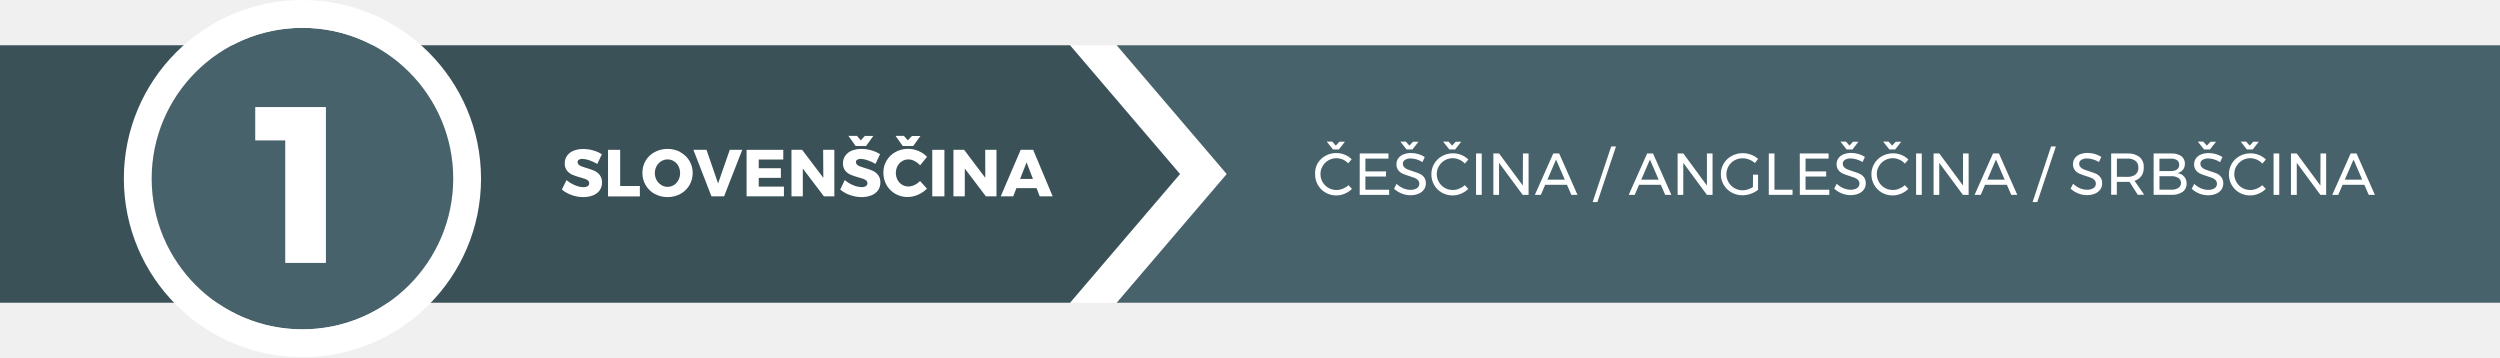
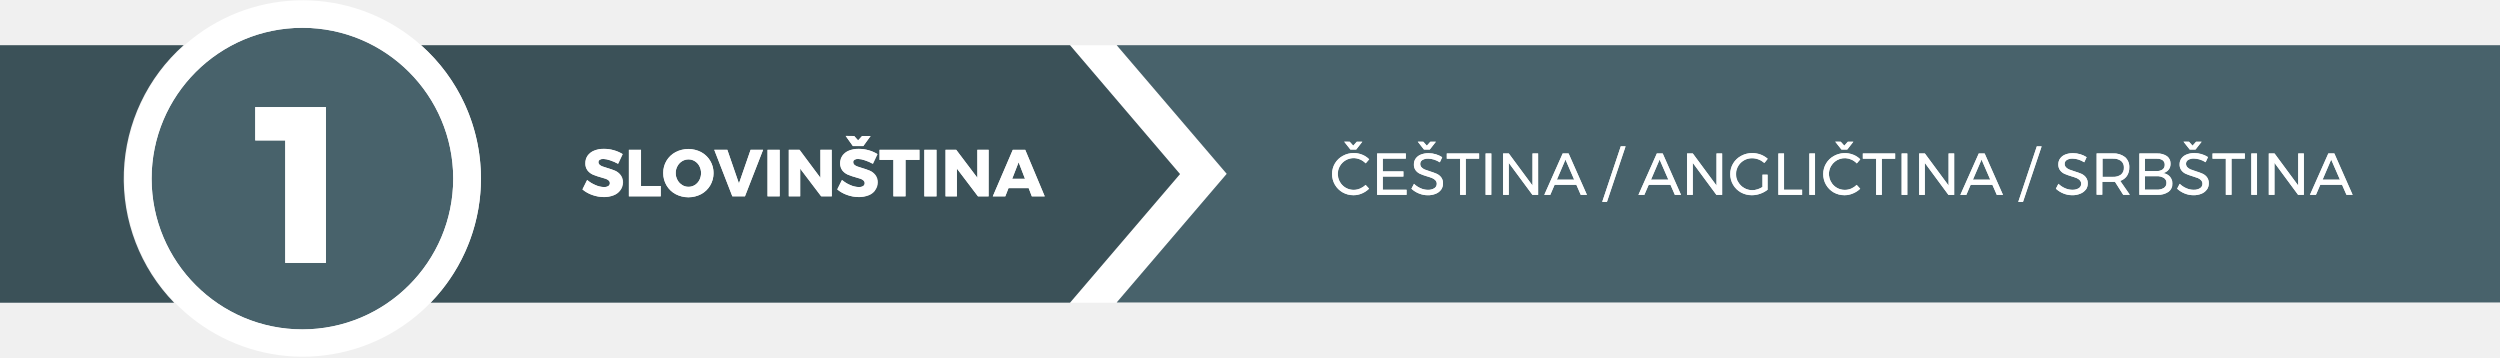
<svg xmlns="http://www.w3.org/2000/svg" viewBox="0 0 719.13 102.75">
  <defs>
    <style>.cls-1{fill:#fff;}.cls-2{fill:#48626b;}.cls-3{fill:#3b5158;}</style>
  </defs>
  <g id="Layer_2" data-name="Layer 2">
    <g id="Layer_1-2" data-name="Layer 1">
-       <polygon class="cls-1" points="321.22 13.02 307.8 13.02 339.44 50.06 307.8 87.09 321.22 87.09 352.87 50.06 321.22 13.02" />
-       <polygon class="cls-2" points="321.22 13.02 352.87 50.06 321.22 87.09 719.13 87.09 719.13 13.02 321.22 13.02" />
-       <polygon class="cls-3" points="307.8 13.02 0 13.02 0 87.09 307.8 87.09 339.44 50.06 307.8 13.02" />
-       <path class="cls-2" d="M87,8a43.37,43.37,0,1,0,43.37,43.37A43.42,43.42,0,0,0,87,8Z" />
-       <path class="cls-1" d="M87,0a51.37,51.37,0,1,0,51.37,51.37A51.43,51.43,0,0,0,87,0Zm0,94.75a43.37,43.37,0,1,1,43.37-43.37A43.42,43.42,0,0,1,87,94.75Z" />
-       <path class="cls-1" d="M73.42,30.8H93.75V75.63H82.05V40.39H73.42Z" />
-       <path class="cls-1" d="M169.51,46.1a6.7,6.7,0,0,0-2-.4,1.88,1.88,0,0,0-1,.24.78.78,0,0,0-.37.7,1,1,0,0,0,.32.73,2.47,2.47,0,0,0,.8.48q.48.18,1.41.47a18.4,18.4,0,0,1,2.3.8,4,4,0,0,1,1.55,1.23,3.41,3.41,0,0,1,.65,2.17,3.71,3.71,0,0,1-.71,2.28,4.28,4.28,0,0,1-1.94,1.42,7.51,7.51,0,0,1-2.74.48,9.91,9.91,0,0,1-3.31-.58,9,9,0,0,1-2.85-1.59l1.35-2.73a8.42,8.42,0,0,0,2.39,1.47,6.56,6.56,0,0,0,2.45.57,2.28,2.28,0,0,0,1.23-.29.93.93,0,0,0,.45-.84,1,1,0,0,0-.33-.76,2.47,2.47,0,0,0-.84-.49q-.51-.18-1.42-.43a17.46,17.46,0,0,1-2.27-.77,4,4,0,0,1-1.54-1.18,3.26,3.26,0,0,1-.64-2.11,3.68,3.68,0,0,1,.66-2.17,4.19,4.19,0,0,1,1.87-1.44,7.26,7.26,0,0,1,2.81-.5,10.21,10.21,0,0,1,2.86.41,9.42,9.42,0,0,1,2.48,1.1l-1.32,2.79A11.77,11.77,0,0,0,169.51,46.1Z" />
-       <path class="cls-1" d="M174.9,43.1h3.49V53.5h5.67v3H174.9Z" />
-       <path class="cls-1" d="M195.71,43.79a6.65,6.65,0,0,1,3.54,6,6.77,6.77,0,0,1-3.54,6,7.94,7.94,0,0,1-7.38,0,6.72,6.72,0,0,1-2.59-2.5,6.84,6.84,0,0,1-.95-3.56,6.65,6.65,0,0,1,3.54-6,8,8,0,0,1,7.38,0Zm-5.5,2.58a3.71,3.71,0,0,0-1.35,1.42,4.26,4.26,0,0,0,0,4,3.88,3.88,0,0,0,1.34,1.43,3.39,3.39,0,0,0,1.83.53,3.34,3.34,0,0,0,1.82-.53,3.69,3.69,0,0,0,1.31-1.43,4.45,4.45,0,0,0,0-4,3.62,3.62,0,0,0-1.31-1.42,3.39,3.39,0,0,0-1.82-.52A3.48,3.48,0,0,0,190.21,46.37Z" />
-       <path class="cls-1" d="M199.46,43.1h3.76l3.34,9.67,3.36-9.67h3.59l-5.23,13.38h-3.63Z" />
-       <path class="cls-1" d="M214.76,43.1h10.55v2.79h-7.06v2.5h6.37v2.77l-6.37,0v2.52h7.25v2.79H214.76Z" />
-       <path class="cls-1" d="M236.78,43.1H240V56.48H237l-6.07-8v8h-3.26V43.1h3.07l6.09,8.05Z" />
-       <path class="cls-1" d="M249.58,46.1a6.7,6.7,0,0,0-2-.4,1.88,1.88,0,0,0-1,.24.78.78,0,0,0-.37.7,1,1,0,0,0,.32.73,2.47,2.47,0,0,0,.8.48q.48.18,1.41.47a18.4,18.4,0,0,1,2.3.8,4,4,0,0,1,1.55,1.23,3.41,3.41,0,0,1,.65,2.17,3.71,3.71,0,0,1-.71,2.28,4.28,4.28,0,0,1-1.94,1.42,7.51,7.51,0,0,1-2.74.48,9.91,9.91,0,0,1-3.31-.58,9,9,0,0,1-2.85-1.59L243,51.79a8.42,8.42,0,0,0,2.39,1.47,6.56,6.56,0,0,0,2.45.57,2.28,2.28,0,0,0,1.23-.29.93.93,0,0,0,.45-.84,1,1,0,0,0-.33-.76,2.47,2.47,0,0,0-.84-.49q-.51-.18-1.42-.43a17.46,17.46,0,0,1-2.27-.77,4,4,0,0,1-1.54-1.18,3.26,3.26,0,0,1-.64-2.11,3.68,3.68,0,0,1,.66-2.17A4.19,4.19,0,0,1,245,43.34a7.26,7.26,0,0,1,2.81-.5,10.21,10.21,0,0,1,2.86.41,9.42,9.42,0,0,1,2.48,1.1l-1.32,2.79A11.77,11.77,0,0,0,249.58,46.1Zm-.81-7h2.44L249.13,42h-3l-2.08-2.92h2.44l1.13,1.28Z" />
-       <path class="cls-1" d="M263.1,46.34a3.7,3.7,0,0,0-1.77-.49,3.47,3.47,0,0,0-1.84.51,3.58,3.58,0,0,0-1.31,1.39,4.32,4.32,0,0,0,0,4,3.57,3.57,0,0,0,1.31,1.39,3.47,3.47,0,0,0,1.84.5,4.05,4.05,0,0,0,1.72-.42,5.46,5.46,0,0,0,1.6-1.15l2,2.19A8.17,8.17,0,0,1,264.1,56a7.18,7.18,0,0,1-6.55-.24,6.69,6.69,0,0,1-2.52-2.5,7,7,0,0,1-.92-3.55,6.67,6.67,0,0,1,3.5-6,7.6,7.6,0,0,1,6.59-.28,7.29,7.29,0,0,1,2.46,1.69l-2,2.44A5,5,0,0,0,263.1,46.34Zm-.78-7.22h2.44L262.68,42h-3l-2.08-2.92H260l1.13,1.28Z" />
-       <path class="cls-1" d="M268.17,43.1h3.49V56.48h-3.49Z" />
-       <path class="cls-1" d="M283.4,43.1h3.24V56.48h-3.05l-6.07-8v8h-3.26V43.1h3.07l6.09,8.05Z" />
-       <path class="cls-1" d="M299.08,56.48l-.92-2.37h-5.78l-.93,2.37h-3.59l5.74-13.38h3.59l5.61,13.38Zm-5.65-5h3.7l-1.83-4.77Z" />
-       <path class="cls-1" d="M386.29,45.9a4.58,4.58,0,0,0-5.83,1.87,4.57,4.57,0,0,0,4,6.88,4.64,4.64,0,0,0,1.84-.38,5.32,5.32,0,0,0,1.6-1l1,1.07a6.64,6.64,0,0,1-2.09,1.38,6.24,6.24,0,0,1-5.52-.31,6,6,0,0,1-3-5.28A5.86,5.86,0,0,1,379,47a6,6,0,0,1,2.25-2.18,6.34,6.34,0,0,1,3.15-.8,6.4,6.4,0,0,1,2.41.47,6,6,0,0,1,2,1.32l-1,1.17A4.93,4.93,0,0,0,386.29,45.9Zm-1-5.13h1.58L385.11,43h-1.67l-1.79-2.26h1.58l1,1.14Z" />
-       <path class="cls-1" d="M391.13,44.15h8.26v1.48h-6.63V49.3h5.93v1.48h-5.93v3.79h6.83v1.48h-8.47Z" />
-       <path class="cls-1" d="M407.46,45.84a5.87,5.87,0,0,0-1.64-.26,3,3,0,0,0-1.66.4,1.24,1.24,0,0,0-.62,1.1,1.45,1.45,0,0,0,.37,1,2.65,2.65,0,0,0,.92.63q.54.23,1.51.54a17.23,17.23,0,0,1,2,.71,3.4,3.4,0,0,1,1.28,1,2.8,2.8,0,0,1,.53,1.78,3,3,0,0,1-.55,1.79A3.54,3.54,0,0,1,408,55.74a5.89,5.89,0,0,1-2.29.42,6.65,6.65,0,0,1-2.55-.51A6.91,6.91,0,0,1,401,54.29l.73-1.41a6.14,6.14,0,0,0,1.91,1.28,5.26,5.26,0,0,0,2.07.45,3.3,3.3,0,0,0,1.88-.47,1.56,1.56,0,0,0,.31-2.3,2.63,2.63,0,0,0-.94-.65,16.18,16.18,0,0,0-1.54-.53,15.78,15.78,0,0,1-1.94-.7,3.35,3.35,0,0,1-1.27-1,2.76,2.76,0,0,1-.52-1.75,2.81,2.81,0,0,1,.53-1.68,3.34,3.34,0,0,1,1.48-1.12,5.78,5.78,0,0,1,2.21-.39,7.17,7.17,0,0,1,2.1.31,7,7,0,0,1,1.83.84l-.68,1.46A6.89,6.89,0,0,0,407.46,45.84Zm-1-5.07h1.58L406.28,43h-1.67l-1.79-2.26h1.58l1,1.14Z" />
-       <path class="cls-1" d="M419.74,45.9a4.58,4.58,0,0,0-5.83,1.87,4.57,4.57,0,0,0,4,6.88,4.64,4.64,0,0,0,1.84-.38,5.32,5.32,0,0,0,1.6-1l1,1.07a6.64,6.64,0,0,1-2.09,1.38,6.24,6.24,0,0,1-5.52-.31,6,6,0,0,1-3-5.28,5.86,5.86,0,0,1,.82-3.05,6,6,0,0,1,2.25-2.18,6.34,6.34,0,0,1,3.15-.8,6.4,6.4,0,0,1,2.41.47,6,6,0,0,1,2,1.32l-1,1.17A4.93,4.93,0,0,0,419.74,45.9Zm-1-5.13h1.58L418.57,43H416.9l-1.79-2.26h1.58l1,1.14Z" />
-       <path class="cls-1" d="M424.59,44.15h1.63v11.9h-1.63Z" />
-       <path class="cls-1" d="M438.08,44.15h1.62v11.9H438l-6.8-9.21v9.21h-1.63V44.15h1.65l6.82,9.23Z" />
-       <path class="cls-1" d="M452,56.05l-1.26-2.89h-6.27l-1.24,2.89h-1.72l5.29-11.9h1.7l5.27,11.9Zm-6.88-4.37h5l-2.52-5.78Z" />
-       <path class="cls-1" d="M463.46,42.13h1.38l-5.35,16h-1.36Z" />
-       <path class="cls-1" d="M479,56.05l-1.26-2.89h-6.27l-1.24,2.89h-1.72l5.29-11.9h1.7l5.27,11.9Zm-6.88-4.37h5l-2.52-5.78Z" />
-       <path class="cls-1" d="M491,44.15h1.62v11.9H491l-6.8-9.21v9.21h-1.63V44.15h1.65L491,53.38Z" />
-       <path class="cls-1" d="M504.26,50.24h1.45v4.37a7.58,7.58,0,0,1-4.5,1.56,6.28,6.28,0,0,1-3.15-.81A6,6,0,0,1,495,50.09a5.82,5.82,0,0,1,.83-3.05,6,6,0,0,1,2.28-2.18,6.5,6.5,0,0,1,3.2-.8,6.86,6.86,0,0,1,2.42.44,6.48,6.48,0,0,1,2,1.21l-.93,1.19a5.2,5.2,0,0,0-1.64-1,5.12,5.12,0,0,0-1.9-.37,4.65,4.65,0,0,0-2.35.61,4.55,4.55,0,0,0-1.69,1.67,4.61,4.61,0,0,0,0,4.63,4.65,4.65,0,0,0,1.7,1.68,4.59,4.59,0,0,0,2.35.62,5,5,0,0,0,1.52-.25,5.66,5.66,0,0,0,1.44-.69Z" />
-       <path class="cls-1" d="M508.8,44.15h1.63V54.57h5.2v1.48H508.8Z" />
-       <path class="cls-1" d="M517.71,44.15H526v1.48h-6.63V49.3h5.93v1.48h-5.93v3.79h6.83v1.48h-8.47Z" />
-       <path class="cls-1" d="M534,45.84a5.87,5.87,0,0,0-1.64-.26,3,3,0,0,0-1.66.4,1.24,1.24,0,0,0-.62,1.1,1.45,1.45,0,0,0,.37,1,2.65,2.65,0,0,0,.92.63q.54.23,1.51.54a17.23,17.23,0,0,1,2,.71,3.4,3.4,0,0,1,1.28,1,2.8,2.8,0,0,1,.53,1.78,3,3,0,0,1-.55,1.79,3.54,3.54,0,0,1-1.55,1.18,5.89,5.89,0,0,1-2.29.42,6.65,6.65,0,0,1-2.55-.51,6.91,6.91,0,0,1-2.14-1.36l.73-1.41a6.14,6.14,0,0,0,1.91,1.28,5.26,5.26,0,0,0,2.07.45,3.3,3.3,0,0,0,1.88-.47,1.56,1.56,0,0,0,.31-2.3,2.63,2.63,0,0,0-.94-.65,16.18,16.18,0,0,0-1.54-.53,15.78,15.78,0,0,1-1.94-.7,3.35,3.35,0,0,1-1.27-1,2.76,2.76,0,0,1-.52-1.75,2.81,2.81,0,0,1,.53-1.68,3.34,3.34,0,0,1,1.48-1.12,5.78,5.78,0,0,1,2.21-.39,7.17,7.17,0,0,1,2.1.31,7,7,0,0,1,1.83.84l-.68,1.46A6.89,6.89,0,0,0,534,45.84Zm-1-5.07h1.58L532.86,43h-1.67l-1.79-2.26H531l1,1.14Z" />
-       <path class="cls-1" d="M546.32,45.9a4.58,4.58,0,0,0-5.83,1.87,4.57,4.57,0,0,0,4,6.88,4.64,4.64,0,0,0,1.84-.38,5.32,5.32,0,0,0,1.6-1l1,1.07a6.64,6.64,0,0,1-2.09,1.38,6.24,6.24,0,0,1-5.52-.31,6,6,0,0,1-3-5.28,5.86,5.86,0,0,1,.82-3.05,6,6,0,0,1,2.25-2.18,6.34,6.34,0,0,1,3.15-.8,6.4,6.4,0,0,1,2.41.47,6,6,0,0,1,2,1.32l-1,1.17A4.93,4.93,0,0,0,546.32,45.9Zm-1-5.13h1.58L545.15,43h-1.67l-1.79-2.26h1.58l1,1.14Z" />
-       <path class="cls-1" d="M551.17,44.15h1.63v11.9h-1.63Z" />
-       <path class="cls-1" d="M564.66,44.15h1.62v11.9h-1.65l-6.8-9.21v9.21H556.2V44.15h1.65l6.82,9.23Z" />
-       <path class="cls-1" d="M578.54,56.05l-1.26-2.89H571l-1.24,2.89H568l5.29-11.9H575l5.27,11.9Zm-6.88-4.37h5l-2.52-5.78Z" />
-       <path class="cls-1" d="M590,42.13h1.38l-5.35,16h-1.36Z" />
-       <path class="cls-1" d="M602,45.84a5.87,5.87,0,0,0-1.64-.26,3,3,0,0,0-1.66.4,1.24,1.24,0,0,0-.62,1.1,1.45,1.45,0,0,0,.37,1,2.65,2.65,0,0,0,.92.63q.54.23,1.51.54a17.23,17.23,0,0,1,2,.71,3.4,3.4,0,0,1,1.28,1,2.8,2.8,0,0,1,.53,1.78,3,3,0,0,1-.55,1.79,3.54,3.54,0,0,1-1.55,1.18,5.89,5.89,0,0,1-2.29.42,6.65,6.65,0,0,1-2.55-.51,6.91,6.91,0,0,1-2.14-1.36l.73-1.41a6.14,6.14,0,0,0,1.91,1.28,5.26,5.26,0,0,0,2.07.45,3.3,3.3,0,0,0,1.88-.47,1.56,1.56,0,0,0,.31-2.3,2.63,2.63,0,0,0-.94-.65,16.18,16.18,0,0,0-1.54-.53,15.78,15.78,0,0,1-1.94-.7,3.35,3.35,0,0,1-1.27-1,2.76,2.76,0,0,1-.52-1.75,2.81,2.81,0,0,1,.53-1.68,3.34,3.34,0,0,1,1.48-1.12,5.78,5.78,0,0,1,2.21-.39,7.17,7.17,0,0,1,2.1.31,7,7,0,0,1,1.83.84l-.68,1.46A6.89,6.89,0,0,0,602,45.84Z" />
-       <path class="cls-1" d="M614.93,56.05l-2.36-3.74-.66,0h-3v3.71h-1.63V44.15h4.66a5.25,5.25,0,0,1,3.49,1,3.68,3.68,0,0,1,1.23,3A4.21,4.21,0,0,1,616,50.6,3.76,3.76,0,0,1,614,52l2.77,4Zm-3-5.18a3.6,3.6,0,0,0,2.35-.67,2.41,2.41,0,0,0,.82-2,2.33,2.33,0,0,0-.82-1.93,3.67,3.67,0,0,0-2.35-.65h-3v5.24Z" />
-       <path class="cls-1" d="M627.49,44.94a2.59,2.59,0,0,1,1,2.18,2.64,2.64,0,0,1-.58,1.73,2.82,2.82,0,0,1-1.58.94,3.1,3.1,0,0,1,1.95,1,3,3,0,0,1,.71,2,2.81,2.81,0,0,1-1.15,2.39,5.19,5.19,0,0,1-3.17.86h-5.17V44.15h5.08A4.65,4.65,0,0,1,627.49,44.94Zm-1.24,3.79a1.59,1.59,0,0,0,.6-1.33,1.55,1.55,0,0,0-.6-1.31,2.71,2.71,0,0,0-1.71-.44h-3.37V49.2h3.37A2.74,2.74,0,0,0,626.25,48.73Zm.37,5.32a1.67,1.67,0,0,0,.75-1.45,1.62,1.62,0,0,0-.75-1.41,3.65,3.65,0,0,0-2.07-.51h-3.37v3.88h3.37A3.51,3.51,0,0,0,626.61,54.06Z" />
-       <path class="cls-1" d="M636.87,45.84a5.87,5.87,0,0,0-1.64-.26,3,3,0,0,0-1.66.4,1.24,1.24,0,0,0-.62,1.1,1.45,1.45,0,0,0,.37,1,2.65,2.65,0,0,0,.92.63q.54.23,1.51.54a17.23,17.23,0,0,1,2,.71A3.4,3.4,0,0,1,639,51a2.8,2.8,0,0,1,.53,1.78,3,3,0,0,1-.55,1.79,3.54,3.54,0,0,1-1.55,1.18,5.89,5.89,0,0,1-2.29.42,6.65,6.65,0,0,1-2.55-.51,6.91,6.91,0,0,1-2.14-1.36l.73-1.41a6.14,6.14,0,0,0,1.91,1.28,5.26,5.26,0,0,0,2.07.45,3.3,3.3,0,0,0,1.88-.47,1.56,1.56,0,0,0,.31-2.3,2.63,2.63,0,0,0-.94-.65,16.18,16.18,0,0,0-1.54-.53,15.78,15.78,0,0,1-1.94-.7,3.35,3.35,0,0,1-1.27-1,2.76,2.76,0,0,1-.52-1.75,2.81,2.81,0,0,1,.53-1.68,3.34,3.34,0,0,1,1.48-1.12,5.78,5.78,0,0,1,2.21-.39,7.17,7.17,0,0,1,2.1.31,7,7,0,0,1,1.83.84l-.68,1.46A6.89,6.89,0,0,0,636.87,45.84Zm-1-5.07h1.58L635.69,43H634l-1.79-2.26h1.58l1,1.14Z" />
-       <path class="cls-1" d="M649.15,45.9a4.58,4.58,0,0,0-5.83,1.87,4.57,4.57,0,0,0,4,6.88,4.64,4.64,0,0,0,1.84-.38,5.32,5.32,0,0,0,1.6-1l1,1.07a6.64,6.64,0,0,1-2.09,1.38,6.24,6.24,0,0,1-5.52-.31,6,6,0,0,1-3-5.28,5.86,5.86,0,0,1,.82-3.05,6,6,0,0,1,2.25-2.18,6.34,6.34,0,0,1,3.15-.8,6.4,6.4,0,0,1,2.41.47,6,6,0,0,1,2,1.32l-1,1.17A4.93,4.93,0,0,0,649.15,45.9Zm-1-5.13h1.58L648,43h-1.67l-1.79-2.26h1.58l1,1.14Z" />
-       <path class="cls-1" d="M654,44.15h1.63v11.9H654Z" />
-       <path class="cls-1" d="M667.5,44.15h1.62v11.9h-1.65l-6.8-9.21v9.21H659V44.15h1.65l6.82,9.23Z" />
-       <path class="cls-1" d="M681.37,56.05l-1.26-2.89h-6.27l-1.24,2.89h-1.72l5.29-11.9h1.7l5.27,11.9Zm-6.88-4.37h5L677,45.9Z" />
+       <polygon class="cls-1" points="321.22 13.03 307.8 13.03 339.44 50.06 307.8 87.09 321.22 87.09 352.87 50.06 321.22 13.03" />
+       <polygon class="cls-2" points="447.83 51.69 452.82 51.69 450.31 45.9 447.83 51.69" />
+       <path class="cls-2" d="M610.92,48.22a2.33,2.33,0,0,0-.81-1.93,3.67,3.67,0,0,0-2.35-.66h-3v5.24h3a3.62,3.62,0,0,0,2.35-.67A2.43,2.43,0,0,0,610.92,48.22Z" />
+       <polygon class="cls-2" points="567.5 51.69 572.5 51.69 569.99 45.9 567.5 51.69" />
+       <polygon class="cls-2" points="474.91 51.69 479.91 51.69 477.39 45.9 474.91 51.69" />
+       <path class="cls-2" d="M622.1,48.74a1.61,1.61,0,0,0,.6-1.34,1.55,1.55,0,0,0-.6-1.31,2.74,2.74,0,0,0-1.71-.44H617V49.2h3.37A2.74,2.74,0,0,0,622.1,48.74Z" />
+       <polygon class="cls-2" points="668.09 51.69 673.09 51.69 670.57 45.9 668.09 51.69" />
+       <path class="cls-2" d="M321.22,13l31.65,37-31.65,37H719.13V13ZM629.67,40.77l1,1.14,1-1.14h1.58L631.54,43h-1.66l-1.79-2.26Zm-100.18,0,1,1.14,1-1.14h1.58L531.36,43H529.7l-1.79-2.26Zm-120.08,0,1,1.14,1-1.14h1.58L411.28,43h-1.67l-1.78-2.26Zm-21.17,0,1,1.14,1-1.14h1.58L390.11,43h-1.66l-1.79-2.26Zm3.52,14.9a6.05,6.05,0,0,1-2.41.5,6.21,6.21,0,0,1-3.11-.8,6,6,0,0,1-3.05-5.28A5.84,5.84,0,0,1,384,47a5.92,5.92,0,0,1,2.25-2.19,6.36,6.36,0,0,1,3.15-.8,6.45,6.45,0,0,1,2.4.47,5.9,5.9,0,0,1,2,1.32l-1,1.17a4.82,4.82,0,0,0-1.58-1.11,4.61,4.61,0,0,0-4.17.21,4.58,4.58,0,0,0-1.67,1.66,4.59,4.59,0,0,0,5.82,6.49,5.35,5.35,0,0,0,1.6-1l1,1.08A6.56,6.56,0,0,1,391.76,55.67Zm12.84.38h-8.47V44.15h8.26v1.48h-6.63V49.3h5.93v1.48h-5.93v3.8h6.84Zm9.95-1.49A3.53,3.53,0,0,1,413,55.74a5.8,5.8,0,0,1-2.28.42,6.6,6.6,0,0,1-2.55-.51A7,7,0,0,1,406,54.29l.73-1.41a6.27,6.27,0,0,0,1.92,1.28,5.25,5.25,0,0,0,2.06.45,3.31,3.31,0,0,0,1.88-.47,1.45,1.45,0,0,0,.69-1.26,1.47,1.47,0,0,0-.37-1,2.72,2.72,0,0,0-.95-.65,15,15,0,0,0-1.54-.52,16.66,16.66,0,0,1-1.93-.7,3.28,3.28,0,0,1-1.27-1,2.72,2.72,0,0,1-.52-1.75,2.82,2.82,0,0,1,.53-1.68,3.27,3.27,0,0,1,1.48-1.12,5.78,5.78,0,0,1,2.21-.39,7.17,7.17,0,0,1,2.1.31,7.08,7.08,0,0,1,1.82.84l-.68,1.47a6.69,6.69,0,0,0-1.72-.8,6,6,0,0,0-1.64-.26,3,3,0,0,0-1.66.4,1.25,1.25,0,0,0-.62,1.1,1.45,1.45,0,0,0,.37,1,2.89,2.89,0,0,0,.92.63c.36.15.87.33,1.52.53a19.08,19.08,0,0,1,1.95.71,3.38,3.38,0,0,1,1.27,1,2.73,2.73,0,0,1,.53,1.77A3,3,0,0,1,414.55,54.56Zm10.92-8.91h-3.84v10.4H420V45.65h-3.83v-1.5h9.3Zm3.5,10.4h-1.63V44.15H429Zm13.48,0h-1.64L434,46.84v9.21h-1.64V44.15H434l6.82,9.23V44.15h1.61Zm12.26,0-1.26-2.89h-6.27l-1.24,2.89h-1.72l5.29-11.9h1.7l5.27,11.9Zm7.53,2h-1.36l5.34-16h1.38Zm19.55-2-1.26-2.89h-6.27L473,56.05H471.3l5.29-11.9h1.7l5.27,11.9Zm13.59,0h-1.65l-6.8-9.21v9.21h-1.64V44.15h1.65l6.82,9.23V44.15h1.62ZM500,52.41a4.67,4.67,0,0,0,4,2.3,4.79,4.79,0,0,0,1.52-.25,5.6,5.6,0,0,0,1.44-.68V50.24h1.45v4.37a7.75,7.75,0,0,1-2.11,1.14,7.31,7.31,0,0,1-2.4.42,6.41,6.41,0,0,1-3.15-.8,6,6,0,0,1-2.25-2.21,6,6,0,0,1-.82-3.07,5.84,5.84,0,0,1,.83-3.05,6,6,0,0,1,2.28-2.19,6.52,6.52,0,0,1,3.2-.8,7,7,0,0,1,2.42.44,6.62,6.62,0,0,1,2,1.21l-.94,1.19a5.36,5.36,0,0,0-1.64-1,5.2,5.2,0,0,0-1.89-.36,4.6,4.6,0,0,0-2.35.61,4.58,4.58,0,0,0-1.68,6.3Zm18.37,3.64h-6.83V44.15h1.63V54.58h5.2Zm3.71,0h-1.63V44.15h1.63ZM533,55.67a6.05,6.05,0,0,1-2.41.5,6.24,6.24,0,0,1-3.11-.8,6,6,0,0,1-3-5.28,5.84,5.84,0,0,1,.83-3.05,5.92,5.92,0,0,1,2.25-2.19,6.5,6.5,0,0,1,5.55-.33,5.9,5.9,0,0,1,2,1.32l-1,1.17a4.82,4.82,0,0,0-1.58-1.11,4.56,4.56,0,0,0-5.83,1.87A4.59,4.59,0,0,0,528.37,54a4.48,4.48,0,0,0,2.31.61,4.56,4.56,0,0,0,1.84-.38,5.35,5.35,0,0,0,1.6-1l1,1.08A6.45,6.45,0,0,1,533,55.67Zm12.14-10h-3.84v10.4h-1.63V45.65h-3.83v-1.5h9.3Zm3.5,10.4H547V44.15h1.63Zm13.48,0h-1.65l-6.8-9.21v9.21h-1.63V44.15h1.65l6.82,9.23V44.15h1.61Zm12.26,0-1.26-2.89h-6.27l-1.24,2.89H563.9l5.29-11.9h1.7l5.27,11.9Zm7.53,2h-1.36l5.34-16h1.38Zm18-3.53a3.59,3.59,0,0,1-1.55,1.18,5.81,5.81,0,0,1-2.29.42,6.67,6.67,0,0,1-2.55-.51,7.11,7.11,0,0,1-2.14-1.36l.73-1.41a6.27,6.27,0,0,0,1.92,1.28,5.22,5.22,0,0,0,2.06.45,3.31,3.31,0,0,0,1.88-.47,1.45,1.45,0,0,0,.69-1.26,1.48,1.48,0,0,0-.38-1,2.59,2.59,0,0,0-.94-.65,15,15,0,0,0-1.54-.52,17.64,17.64,0,0,1-1.94-.7,3.32,3.32,0,0,1-1.26-1,2.72,2.72,0,0,1-.52-1.75,2.82,2.82,0,0,1,.53-1.68,3.27,3.27,0,0,1,1.48-1.12,5.78,5.78,0,0,1,2.21-.39,7.17,7.17,0,0,1,2.1.31,7.08,7.08,0,0,1,1.82.84l-.68,1.47a6.69,6.69,0,0,0-1.72-.8,6,6,0,0,0-1.64-.26,3,3,0,0,0-1.66.4,1.25,1.25,0,0,0-.62,1.1,1.45,1.45,0,0,0,.37,1,2.89,2.89,0,0,0,.92.63c.36.15.87.33,1.51.53a18.52,18.52,0,0,1,2,.71A3.38,3.38,0,0,1,600,51a2.73,2.73,0,0,1,.53,1.77A3,3,0,0,1,600,54.56Zm10.84,1.49-2.37-3.74a6,6,0,0,1-.66,0h-3v3.7H603.1V44.15h4.66a5.21,5.21,0,0,1,3.49,1.05,3.68,3.68,0,0,1,1.24,3,4.21,4.21,0,0,1-.68,2.43A3.74,3.74,0,0,1,609.89,52l2.77,4Zm12.94-.85a5.19,5.19,0,0,1-3.17.85h-5.17V44.15h5.09a4.69,4.69,0,0,1,2.86.79,2.6,2.6,0,0,1,1,2.19,2.65,2.65,0,0,1-.58,1.72,2.84,2.84,0,0,1-1.58.95,3.06,3.06,0,0,1,1.94,1,3,3,0,0,1,.71,2A2.82,2.82,0,0,1,623.73,55.2Zm11.08-.64a3.5,3.5,0,0,1-1.54,1.18,5.88,5.88,0,0,1-2.29.42,6.67,6.67,0,0,1-2.55-.51,7,7,0,0,1-2.14-1.36l.73-1.41a6.22,6.22,0,0,0,1.91,1.28,5.3,5.3,0,0,0,2.07.45,3.33,3.33,0,0,0,1.88-.47,1.44,1.44,0,0,0,.68-1.26,1.47,1.47,0,0,0-.37-1,2.68,2.68,0,0,0-.94-.65,15.87,15.87,0,0,0-1.54-.52,17.64,17.64,0,0,1-1.94-.7,3.25,3.25,0,0,1-1.26-1,2.72,2.72,0,0,1-.52-1.75,2.81,2.81,0,0,1,.52-1.68A3.32,3.32,0,0,1,629,44.41,5.81,5.81,0,0,1,631.2,44a7.07,7.07,0,0,1,2.1.31,7,7,0,0,1,1.83.84l-.68,1.47a6.75,6.75,0,0,0-1.73-.8,6,6,0,0,0-1.64-.26,3,3,0,0,0-1.65.4,1.23,1.23,0,0,0-.62,1.1,1.45,1.45,0,0,0,.37,1,2.78,2.78,0,0,0,.92.63c.36.15.86.33,1.51.53a18.23,18.23,0,0,1,1.95.71,3.41,3.41,0,0,1,1.28,1,2.78,2.78,0,0,1,.53,1.77A3,3,0,0,1,634.81,54.56Zm10.93-8.91H641.9v10.4h-1.64V45.65h-3.82v-1.5h9.3Zm3.5,10.4h-1.63V44.15h1.63Zm13.48,0h-1.65l-6.8-9.21v9.21h-1.63V44.15h1.65l6.81,9.23V44.15h1.62Zm12.26,0-1.26-2.89h-6.27l-1.25,2.89h-1.71l5.28-11.9h1.71l5.26,11.9Z" />
+       <path class="cls-2" d="M622.47,51.19a3.68,3.68,0,0,0-2.08-.51H617v3.88h3.37a3.6,3.6,0,0,0,2.08-.5,1.69,1.69,0,0,0,.74-1.46A1.63,1.63,0,0,0,622.47,51.19Z" />
+       <path class="cls-3" d="M52.84,13H0V87.09H50.1A51.26,51.26,0,0,1,52.84,13Z" />
+       <path class="cls-3" d="M307.79,13H121.11a51.26,51.26,0,0,1,2.74,74.07H307.79l31.65-37ZM245.7,39.12l1.13,1.27L248,39.12h2.44L248.33,42h-3l-2.08-2.92ZM178.42,54.79a4.23,4.23,0,0,1-1.94,1.42,7.47,7.47,0,0,1-2.74.48,9.87,9.87,0,0,1-3.31-.58,9,9,0,0,1-2.85-1.6l1.35-2.72a9,9,0,0,0,2.4,1.47,6.55,6.55,0,0,0,2.45.57,2.28,2.28,0,0,0,1.23-.29.93.93,0,0,0,.45-.84,1,1,0,0,0-.33-.76,2.66,2.66,0,0,0-.84-.49c-.34-.12-.81-.26-1.43-.43a17.44,17.44,0,0,1-2.27-.77,4.08,4.08,0,0,1-1.53-1.18,3.24,3.24,0,0,1-.64-2.11,3.7,3.7,0,0,1,.66-2.18A4.23,4.23,0,0,1,171,43.34a7.16,7.16,0,0,1,2.81-.5,9.94,9.94,0,0,1,2.86.41,9.54,9.54,0,0,1,2.48,1.09l-1.31,2.79a12.33,12.33,0,0,0-2.28-1,6.66,6.66,0,0,0-2-.4,1.89,1.89,0,0,0-1,.24.79.79,0,0,0-.37.69,1,1,0,0,0,.33.74,2.5,2.5,0,0,0,.8.48c.32.12.79.27,1.41.46a20.49,20.49,0,0,1,2.3.8,4,4,0,0,1,1.55,1.24,3.35,3.35,0,0,1,.65,2.16A3.7,3.7,0,0,1,178.42,54.79Zm11.64,1.69H180.9V43.1h3.49V53.5h5.67Zm14.24-3.17a6.77,6.77,0,0,1-2.59,2.5,7.92,7.92,0,0,1-7.39,0,6.69,6.69,0,0,1-2.59-2.5,6.85,6.85,0,0,1-.95-3.56,6.67,6.67,0,0,1,3.54-6,8,8,0,0,1,7.39,0,6.9,6.9,0,0,1,2.59,9.52Zm10,3.17h-3.62L205.46,43.1h3.76l3.34,9.68,3.35-9.68h3.59Zm10,0h-3.49V43.1h3.49Zm15,0h-3l-6.07-8v8h-3.26V43.1h3.07L236,51.16l0-8.06h3.24Zm12.46-1.69a4.2,4.2,0,0,1-1.93,1.42,7.51,7.51,0,0,1-2.74.48,9.83,9.83,0,0,1-3.31-.58,9,9,0,0,1-2.86-1.6l1.36-2.72a8.76,8.76,0,0,0,2.39,1.47,6.6,6.6,0,0,0,2.46.57,2.28,2.28,0,0,0,1.23-.29.92.92,0,0,0,.44-.84,1,1,0,0,0-.33-.76,2.45,2.45,0,0,0-.84-.49c-.34-.12-.81-.26-1.42-.43a16.93,16.93,0,0,1-2.27-.77,4.11,4.11,0,0,1-1.54-1.18,3.3,3.3,0,0,1-.64-2.11,3.7,3.7,0,0,1,.66-2.18,4.23,4.23,0,0,1,1.87-1.44,7.24,7.24,0,0,1,2.82-.5,10,10,0,0,1,2.86.41,9.54,9.54,0,0,1,2.48,1.09l-1.32,2.79a11.76,11.76,0,0,0-2.28-1,6.61,6.61,0,0,0-2-.4,1.88,1.88,0,0,0-1,.24.77.77,0,0,0-.37.69,1,1,0,0,0,.32.74,2.62,2.62,0,0,0,.8.48c.32.12.79.27,1.42.46a20.25,20.25,0,0,1,2.29.8,4,4,0,0,1,1.56,1.24,3.41,3.41,0,0,1,.65,2.16A3.71,3.71,0,0,1,251.69,54.79ZM264.48,46h-4V56.48H257V46h-4V43.1h11.47Zm4.9,10.49h-3.49V43.1h3.49Zm15,0h-3.05l-6.07-8v8H272V43.1h3.07l6.09,8.06,0-8.06h3.24Zm12.44,0-.91-2.37H290.1l-.93,2.37h-3.59l5.75-13.38h3.58l5.61,13.38Z" />
+       <polygon class="cls-3" points="291.15 51.44 294.86 51.44 293.02 46.67 291.15 51.44" />
+       <path class="cls-3" d="M199.87,46.37a3.33,3.33,0,0,0-1.82-.52,3.44,3.44,0,0,0-1.84.52,3.67,3.67,0,0,0-1.34,1.42,4,4,0,0,0-.5,2,4.07,4.07,0,0,0,.51,2,3.84,3.84,0,0,0,1.34,1.43,3.38,3.38,0,0,0,1.83.52,3.33,3.33,0,0,0,1.82-.52,3.69,3.69,0,0,0,1.31-1.43,4.27,4.27,0,0,0,.48-2,4.18,4.18,0,0,0-.48-2A3.53,3.53,0,0,0,199.87,46.37Z" />
+       <path class="cls-2" d="M87,8a43.38,43.38,0,1,0,43.37,43.37A43.43,43.43,0,0,0,87,8ZM73.42,40.39V30.8H93.75V75.63H82.05V40.39Z" />
+       <path class="cls-1" d="M121.11,13a51.26,51.26,0,1,0,17.24,38.35A51.16,51.16,0,0,0,121.11,13ZM87,94.75a43.38,43.38,0,1,1,43.37-43.38A43.43,43.43,0,0,1,87,94.75Z" />
+       <polygon class="cls-1" points="93.75 75.63 93.75 30.8 73.42 30.8 73.42 40.4 82.05 40.4 82.05 75.63 93.75 75.63" />
+       <path class="cls-1" d="M176.92,49.11a20.49,20.49,0,0,0-2.3-.8c-.62-.19-1.09-.34-1.41-.46a2.5,2.5,0,0,1-.8-.48,1,1,0,0,1-.33-.74.79.79,0,0,1,.37-.69,1.89,1.89,0,0,1,1-.24,6.66,6.66,0,0,1,2,.4,12.33,12.33,0,0,1,2.28,1l1.31-2.79a9.54,9.54,0,0,0-2.48-1.09,9.94,9.94,0,0,0-2.86-.41,7.16,7.16,0,0,0-2.81.5,4.23,4.23,0,0,0-1.87,1.44,3.7,3.7,0,0,0-.66,2.18,3.24,3.24,0,0,0,.64,2.11,4.08,4.08,0,0,0,1.53,1.18,17.44,17.44,0,0,0,2.27.77c.62.17,1.09.31,1.43.43a2.66,2.66,0,0,1,.84.49,1,1,0,0,1,.33.76.93.93,0,0,1-.45.84,2.28,2.28,0,0,1-1.23.29,6.55,6.55,0,0,1-2.45-.57,9,9,0,0,1-2.4-1.47l-1.35,2.72a9,9,0,0,0,2.85,1.6,9.87,9.87,0,0,0,3.31.58,7.47,7.47,0,0,0,2.74-.48,4.23,4.23,0,0,0,1.94-1.42,3.7,3.7,0,0,0,.7-2.28,3.35,3.35,0,0,0-.65-2.16A4,4,0,0,0,176.92,49.11Z" />
+       <polygon class="cls-1" points="184.39 43.1 180.9 43.1 180.9 56.48 190.06 56.48 190.06 53.5 184.39 53.5 184.39 43.1" />
+       <path class="cls-1" d="M201.71,43.79a8,8,0,0,0-7.39,0,6.67,6.67,0,0,0-3.54,6,6.85,6.85,0,0,0,.95,3.56,6.69,6.69,0,0,0,2.59,2.5,7.92,7.92,0,0,0,7.39,0,6.8,6.8,0,0,0,3.54-6.05,6.67,6.67,0,0,0-3.54-6Zm-.53,8a3.69,3.69,0,0,1-1.31,1.43,3.33,3.33,0,0,1-1.82.52,3.38,3.38,0,0,1-1.83-.52,3.84,3.84,0,0,1-1.34-1.43,4.07,4.07,0,0,1-.51-2,4,4,0,0,1,.5-2,3.67,3.67,0,0,1,1.34-1.42,3.44,3.44,0,0,1,1.84-.52,3.33,3.33,0,0,1,1.82.52,3.53,3.53,0,0,1,1.31,1.42,4.18,4.18,0,0,1,.48,2A4.27,4.27,0,0,1,201.18,51.8Z" />
+       <polygon class="cls-1" points="212.56 52.78 209.22 43.1 205.46 43.1 210.65 56.48 214.27 56.48 219.5 43.1 215.91 43.1 212.56 52.78" />
+       <rect class="cls-1" x="220.76" y="43.1" width="3.49" height="13.38" />
+       <polygon class="cls-1" points="236.01 51.16 229.92 43.1 226.85 43.1 226.85 56.48 230.11 56.48 230.11 48.48 236.18 56.48 239.23 56.48 239.23 43.1 235.99 43.1 236.01 51.16" />
+       <path class="cls-1" d="M250.19,49.11a20.25,20.25,0,0,0-2.29-.8c-.63-.19-1.1-.34-1.42-.46a2.62,2.62,0,0,1-.8-.48,1,1,0,0,1-.32-.74.77.77,0,0,1,.37-.69,1.88,1.88,0,0,1,1-.24,6.61,6.61,0,0,1,2,.4,11.76,11.76,0,0,1,2.28,1l1.32-2.79a9.54,9.54,0,0,0-2.48-1.09,10,10,0,0,0-2.86-.41,7.24,7.24,0,0,0-2.82.5,4.23,4.23,0,0,0-1.87,1.44,3.7,3.7,0,0,0-.66,2.18,3.3,3.3,0,0,0,.64,2.11,4.11,4.11,0,0,0,1.54,1.18,16.93,16.93,0,0,0,2.27.77c.61.17,1.08.31,1.42.43a2.45,2.45,0,0,1,.84.49,1,1,0,0,1,.33.76.92.92,0,0,1-.44.84,2.28,2.28,0,0,1-1.23.29,6.6,6.6,0,0,1-2.46-.57,8.76,8.76,0,0,1-2.39-1.47l-1.36,2.72a9,9,0,0,0,2.86,1.6,9.83,9.83,0,0,0,3.31.58,7.51,7.51,0,0,0,2.74-.48,4.2,4.2,0,0,0,1.93-1.42,3.71,3.71,0,0,0,.71-2.28,3.41,3.41,0,0,0-.65-2.16A4,4,0,0,0,250.19,49.11Z" />
+       <polygon class="cls-1" points="248.33 42.03 250.41 39.12 247.97 39.12 246.83 40.39 245.7 39.12 243.26 39.12 245.34 42.03 248.33 42.03" />
+       <polygon class="cls-1" points="253.01 45.98 256.98 45.98 256.98 56.48 260.47 56.48 260.47 45.98 264.48 45.98 264.48 43.1 253.01 43.1 253.01 45.98" />
+       <rect class="cls-1" x="265.89" y="43.1" width="3.49" height="13.38" />
+       <polygon class="cls-1" points="281.14 51.16 275.05 43.1 271.98 43.1 271.98 56.48 275.24 56.48 275.24 48.48 281.31 56.48 284.36 56.48 284.36 43.1 281.12 43.1 281.14 51.16" />
+       <path class="cls-1" d="M291.33,43.1l-5.75,13.38h3.59l.93-2.37h5.79l.91,2.37h3.72L294.91,43.1Zm-.18,8.34L293,46.67l1.84,4.77Z" />
+       <polygon class="cls-1" points="390.11 43.03 391.9 40.77 390.32 40.77 389.28 41.91 388.24 40.77 386.66 40.77 388.45 43.03 390.11 43.03" />
+       <path class="cls-1" d="M391.27,54.26a4.56,4.56,0,0,1-1.84.38,4.48,4.48,0,0,1-2.31-.61,4.6,4.6,0,0,1-1.67-6.26,4.58,4.58,0,0,1,1.67-1.66,4.61,4.61,0,0,1,4.17-.21A4.82,4.82,0,0,1,392.87,47l1-1.17a5.9,5.9,0,0,0-2-1.32,6.45,6.45,0,0,0-2.4-.47,6.36,6.36,0,0,0-3.15.8A5.92,5.92,0,0,0,384,47a5.84,5.84,0,0,0-.83,3.05,6,6,0,0,0,3.05,5.28,6.21,6.21,0,0,0,3.11.8,6.05,6.05,0,0,0,2.41-.5,6.56,6.56,0,0,0,2.09-1.38l-1-1.08A5.35,5.35,0,0,1,391.27,54.26Z" />
+       <polygon class="cls-1" points="397.76 50.78 403.69 50.78 403.69 49.3 397.76 49.3 397.76 45.63 404.39 45.63 404.39 44.15 396.13 44.15 396.13 56.05 404.6 56.05 404.6 54.58 397.76 54.58 397.76 50.78" />
+       <polygon class="cls-1" points="411.28 43.03 413.06 40.77 411.48 40.77 410.44 41.91 409.41 40.77 407.83 40.77 409.61 43.03 411.28 43.03" />
+       <path class="cls-1" d="M413.3,50a19.08,19.08,0,0,0-1.95-.71c-.65-.2-1.16-.38-1.52-.53a2.89,2.89,0,0,1-.92-.63,1.45,1.45,0,0,1-.37-1,1.25,1.25,0,0,1,.62-1.1,3,3,0,0,1,1.66-.4,6,6,0,0,1,1.64.26,6.69,6.69,0,0,1,1.72.8l.68-1.47a7.08,7.08,0,0,0-1.82-.84,7.17,7.17,0,0,0-2.1-.31,5.78,5.78,0,0,0-2.21.39,3.27,3.27,0,0,0-1.48,1.12,2.82,2.82,0,0,0-.53,1.68,2.72,2.72,0,0,0,.52,1.75,3.28,3.28,0,0,0,1.27,1,16.66,16.66,0,0,0,1.93.7,15,15,0,0,1,1.54.52,2.72,2.72,0,0,1,.95.65,1.47,1.47,0,0,1,.37,1,1.45,1.45,0,0,1-.69,1.26,3.31,3.31,0,0,1-1.88.47,5.25,5.25,0,0,1-2.06-.45,6.27,6.27,0,0,1-1.92-1.28L406,54.29a7,7,0,0,0,2.15,1.36,6.6,6.6,0,0,0,2.55.51,5.8,5.8,0,0,0,2.28-.42,3.53,3.53,0,0,0,1.55-1.18,3,3,0,0,0,.55-1.79,2.73,2.73,0,0,0-.53-1.77A3.38,3.38,0,0,0,413.3,50Z" />
+       <polygon class="cls-1" points="416.17 45.65 420 45.65 420 56.05 421.63 56.05 421.63 45.65 425.47 45.65 425.47 44.15 416.17 44.15 416.17 45.65" />
+       <rect class="cls-1" x="427.34" y="44.15" width="1.63" height="11.9" />
+       <polygon class="cls-1" points="440.84 53.38 434.02 44.15 432.37 44.15 432.37 56.05 434 56.05 434 46.84 440.81 56.05 442.45 56.05 442.45 44.15 440.84 44.15 440.84 53.38" />
+       <path class="cls-1" d="M449.51,44.15l-5.29,11.9h1.72l1.24-2.89h6.27l1.26,2.89h1.77l-5.27-11.9Zm-1.68,7.53,2.48-5.78,2.51,5.78Z" />
+       <polygon class="cls-1" points="460.88 58.09 462.24 58.09 467.6 42.13 466.22 42.13 460.88 58.09" />
+       <path class="cls-1" d="M476.59,44.15l-5.29,11.9H473l1.24-2.89h6.27l1.26,2.89h1.77l-5.27-11.9Zm-1.68,7.53,2.48-5.78,2.52,5.78Z" />
+       <polygon class="cls-1" points="493.76 53.38 486.94 44.15 485.29 44.15 485.29 56.05 486.93 56.05 486.93 46.84 493.73 56.05 495.38 56.05 495.38 44.15 493.76 44.15 493.76 53.38" />
+       <path class="cls-1" d="M501.7,46.11a4.6,4.6,0,0,1,2.35-.61,5.2,5.2,0,0,1,1.89.36,5.36,5.36,0,0,1,1.64,1l.94-1.19a6.62,6.62,0,0,0-2-1.21,7,7,0,0,0-2.42-.44,6.52,6.52,0,0,0-3.2.8A6,6,0,0,0,498.57,47a5.84,5.84,0,0,0-.83,3.05,6,6,0,0,0,.82,3.07,6,6,0,0,0,2.25,2.21,6.41,6.41,0,0,0,3.15.8,7.31,7.31,0,0,0,2.4-.42,7.75,7.75,0,0,0,2.11-1.14V50.24H507v3.54a5.6,5.6,0,0,1-1.44.68,4.79,4.79,0,0,1-1.52.25,4.67,4.67,0,0,1-4-2.3,4.56,4.56,0,0,1,1.68-6.3Z" />
+       <polygon class="cls-1" points="513.19 44.15 511.56 44.15 511.56 56.05 518.39 56.05 518.39 54.58 513.19 54.58 513.19 44.15" />
+       <rect class="cls-1" x="520.47" y="44.15" width="1.63" height="11.9" />
+       <polygon class="cls-1" points="531.36 43.03 533.15 40.77 531.57 40.77 530.53 41.91 529.49 40.77 527.91 40.77 529.7 43.03 531.36 43.03" />
+       <path class="cls-1" d="M532.52,54.26a4.56,4.56,0,0,1-1.84.38,4.48,4.48,0,0,1-2.31-.61,4.58,4.58,0,0,1-1.66-6.26,4.58,4.58,0,0,1,5.83-1.87A4.82,4.82,0,0,1,534.12,47l1-1.17a5.9,5.9,0,0,0-2-1.32,6.5,6.5,0,0,0-5.55.33A5.92,5.92,0,0,0,525.27,47a5.84,5.84,0,0,0-.83,3.05,6,6,0,0,0,3,5.28,6.24,6.24,0,0,0,3.11.8,6.05,6.05,0,0,0,2.41-.5,6.45,6.45,0,0,0,2.09-1.38l-1-1.08A5.35,5.35,0,0,1,532.52,54.26Z" />
+       <polygon class="cls-1" points="535.85 45.65 539.68 45.65 539.68 56.05 541.31 56.05 541.31 45.65 545.15 45.65 545.15 44.15 535.85 44.15 535.85 45.65" />
+       <rect class="cls-1" x="547.02" y="44.15" width="1.63" height="11.9" />
+       <polygon class="cls-1" points="560.52 53.38 553.7 44.15 552.05 44.15 552.05 56.05 553.68 56.05 553.68 46.84 560.48 56.05 562.13 56.05 562.13 44.15 560.52 44.15 560.52 53.38" />
+       <path class="cls-1" d="M569.19,44.15l-5.29,11.9h1.72l1.24-2.89h6.27l1.26,2.89h1.77l-5.27-11.9Zm-1.68,7.53L570,45.9l2.51,5.78Z" />
+       <polygon class="cls-1" points="580.56 58.09 581.92 58.09 587.28 42.13 585.9 42.13 580.56 58.09" />
+       <path class="cls-1" d="M598.7,50a18.52,18.52,0,0,0-2-.71c-.64-.2-1.15-.38-1.51-.53a2.89,2.89,0,0,1-.92-.63,1.45,1.45,0,0,1-.37-1,1.25,1.25,0,0,1,.62-1.1,3,3,0,0,1,1.66-.4,6,6,0,0,1,1.64.26,6.69,6.69,0,0,1,1.72.8l.68-1.47a7.08,7.08,0,0,0-1.82-.84,7.17,7.17,0,0,0-2.1-.31,5.78,5.78,0,0,0-2.21.39,3.27,3.27,0,0,0-1.48,1.12,2.82,2.82,0,0,0-.53,1.68,2.72,2.72,0,0,0,.52,1.75,3.32,3.32,0,0,0,1.26,1,17.64,17.64,0,0,0,1.94.7,15,15,0,0,1,1.54.52,2.59,2.59,0,0,1,.94.65,1.48,1.48,0,0,1,.38,1,1.45,1.45,0,0,1-.69,1.26,3.31,3.31,0,0,1-1.88.47,5.22,5.22,0,0,1-2.06-.45,6.27,6.27,0,0,1-1.92-1.28l-.73,1.41a7.11,7.11,0,0,0,2.14,1.36,6.67,6.67,0,0,0,2.55.51,5.81,5.81,0,0,0,2.29-.42A3.59,3.59,0,0,0,600,54.56a3,3,0,0,0,.55-1.79A2.73,2.73,0,0,0,600,51,3.38,3.38,0,0,0,598.7,50Z" />
+       <path class="cls-1" d="M611.81,50.6a4.21,4.21,0,0,0,.68-2.43,3.68,3.68,0,0,0-1.24-3,5.21,5.21,0,0,0-3.49-1.05H603.1v11.9h1.63v-3.7h3a6,6,0,0,0,.66,0l2.37,3.74h1.87l-2.77-4A3.74,3.74,0,0,0,611.81,50.6Zm-4,.27h-3V45.63h3a3.67,3.67,0,0,1,2.35.66,2.33,2.33,0,0,1,.81,1.93,2.43,2.43,0,0,1-.81,2A3.62,3.62,0,0,1,607.76,50.87Z" />
+       <path class="cls-1" d="M622.23,49.8a2.84,2.84,0,0,0,1.58-.95,2.65,2.65,0,0,0,.58-1.72,2.6,2.6,0,0,0-1-2.19,4.69,4.69,0,0,0-2.86-.79h-5.09v11.9h5.17a5.19,5.19,0,0,0,3.17-.85,2.82,2.82,0,0,0,1.15-2.39,3,3,0,0,0-.71-2A3.06,3.06,0,0,0,622.23,49.8ZM617,45.65h3.37a2.74,2.74,0,0,1,1.71.44,1.55,1.55,0,0,1,.6,1.31,1.61,1.61,0,0,1-.6,1.34,2.74,2.74,0,0,1-1.71.46H617Zm5.45,8.41a3.6,3.6,0,0,1-2.08.5H617V50.68h3.37a3.68,3.68,0,0,1,2.08.51,1.63,1.63,0,0,1,.74,1.41A1.69,1.69,0,0,1,622.47,54.06Z" />
+       <path class="cls-1" d="M633.56,50a18.23,18.23,0,0,0-1.95-.71c-.65-.2-1.15-.38-1.51-.53a2.78,2.78,0,0,1-.92-.63,1.45,1.45,0,0,1-.37-1,1.23,1.23,0,0,1,.62-1.1,3,3,0,0,1,1.65-.4,6,6,0,0,1,1.64.26,6.75,6.75,0,0,1,1.73.8l.68-1.47a7,7,0,0,0-1.83-.84,7.07,7.07,0,0,0-2.1-.31,5.81,5.81,0,0,0-2.21.39,3.32,3.32,0,0,0-1.48,1.12,2.81,2.81,0,0,0-.52,1.68,2.72,2.72,0,0,0,.52,1.75,3.25,3.25,0,0,0,1.26,1,17.64,17.64,0,0,0,1.94.7,15.87,15.87,0,0,1,1.54.52,2.68,2.68,0,0,1,.94.65,1.47,1.47,0,0,1,.37,1,1.44,1.44,0,0,1-.68,1.26,3.33,3.33,0,0,1-1.88.47,5.3,5.3,0,0,1-2.07-.45A6.22,6.22,0,0,1,627,52.88l-.73,1.41a7,7,0,0,0,2.14,1.36,6.67,6.67,0,0,0,2.55.51,5.88,5.88,0,0,0,2.29-.42,3.5,3.5,0,0,0,1.54-1.18,3,3,0,0,0,.56-1.79,2.78,2.78,0,0,0-.53-1.77A3.41,3.41,0,0,0,633.56,50Z" />
+       <polygon class="cls-1" points="631.54 43.03 633.33 40.77 631.75 40.77 630.71 41.91 629.67 40.77 628.09 40.77 629.88 43.03 631.54 43.03" />
+       <polygon class="cls-1" points="636.44 45.65 640.26 45.65 640.26 56.05 641.9 56.05 641.9 45.65 645.74 45.65 645.74 44.15 636.44 44.15 636.44 45.65" />
+       <rect class="cls-1" x="647.61" y="44.15" width="1.63" height="11.9" />
+       <polygon class="cls-1" points="661.11 53.38 654.29 44.15 652.64 44.15 652.64 56.05 654.27 56.05 654.27 46.84 661.07 56.05 662.72 56.05 662.72 44.15 661.11 44.15 661.11 53.38" />
+       <path class="cls-1" d="M669.77,44.15l-5.28,11.9h1.71l1.25-2.89h6.27L675,56.05h1.76l-5.26-11.9Zm-1.68,7.53,2.48-5.78,2.52,5.78Z" />
    </g>
  </g>
</svg>
